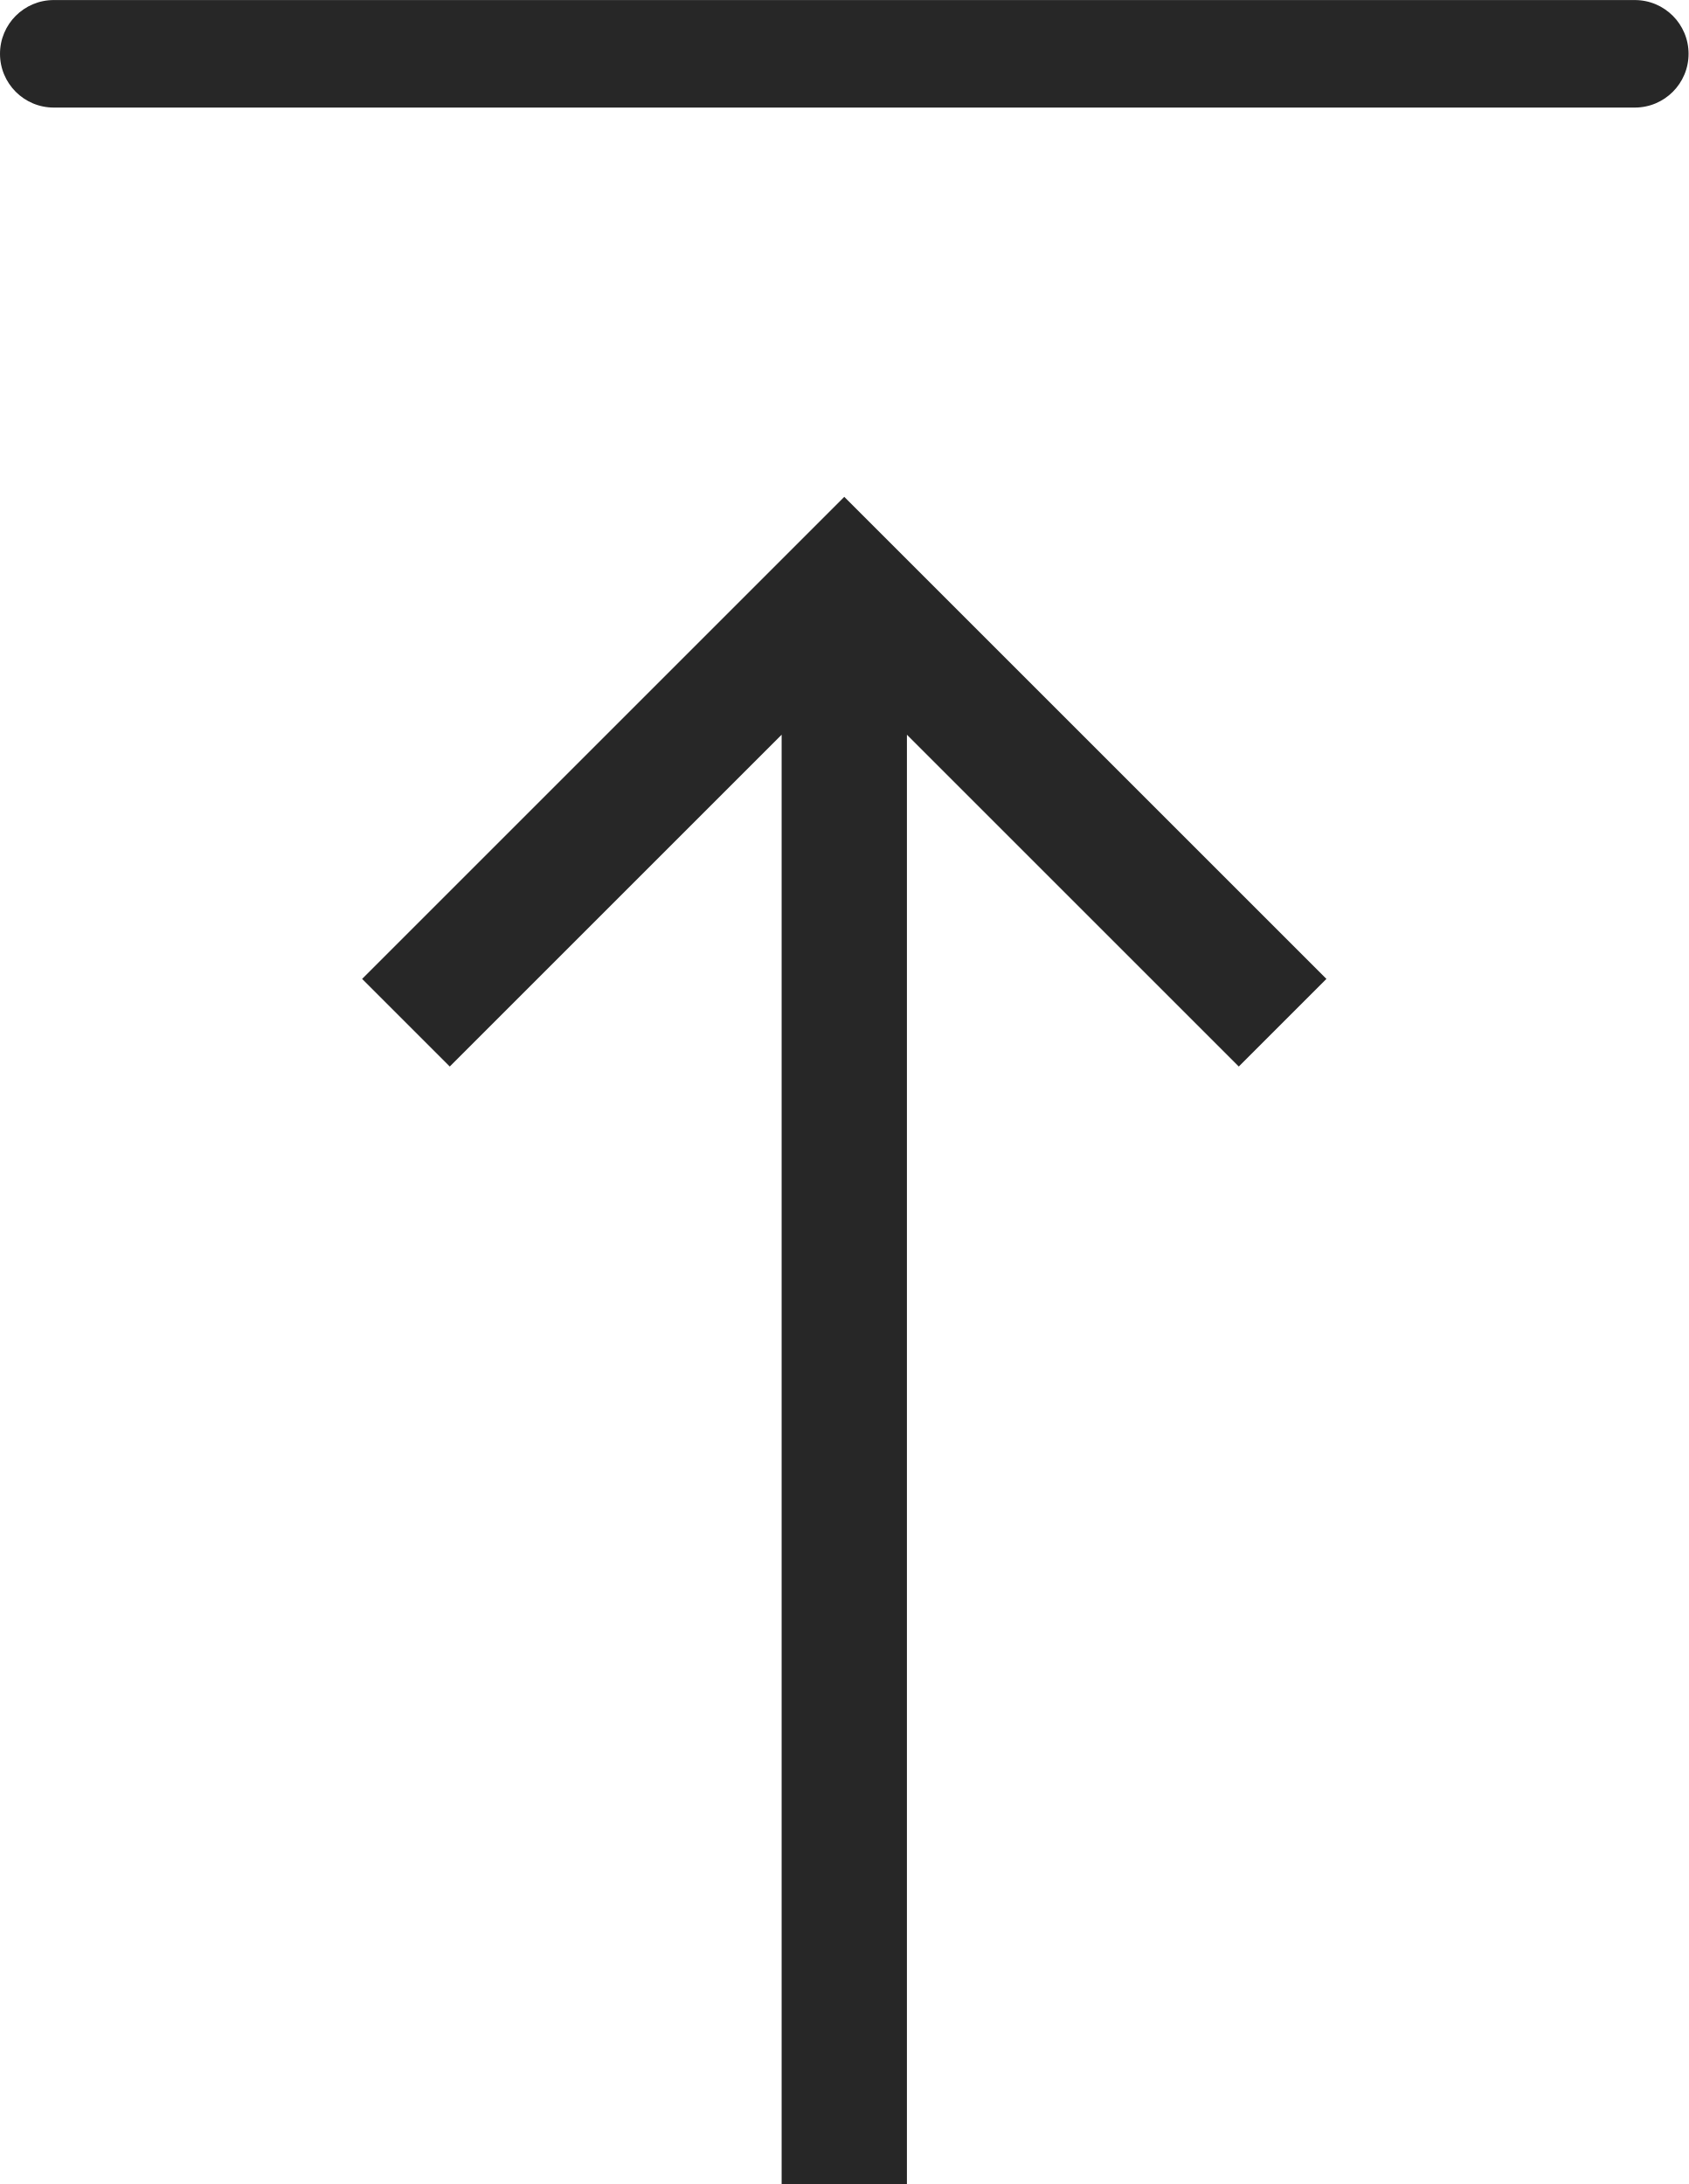
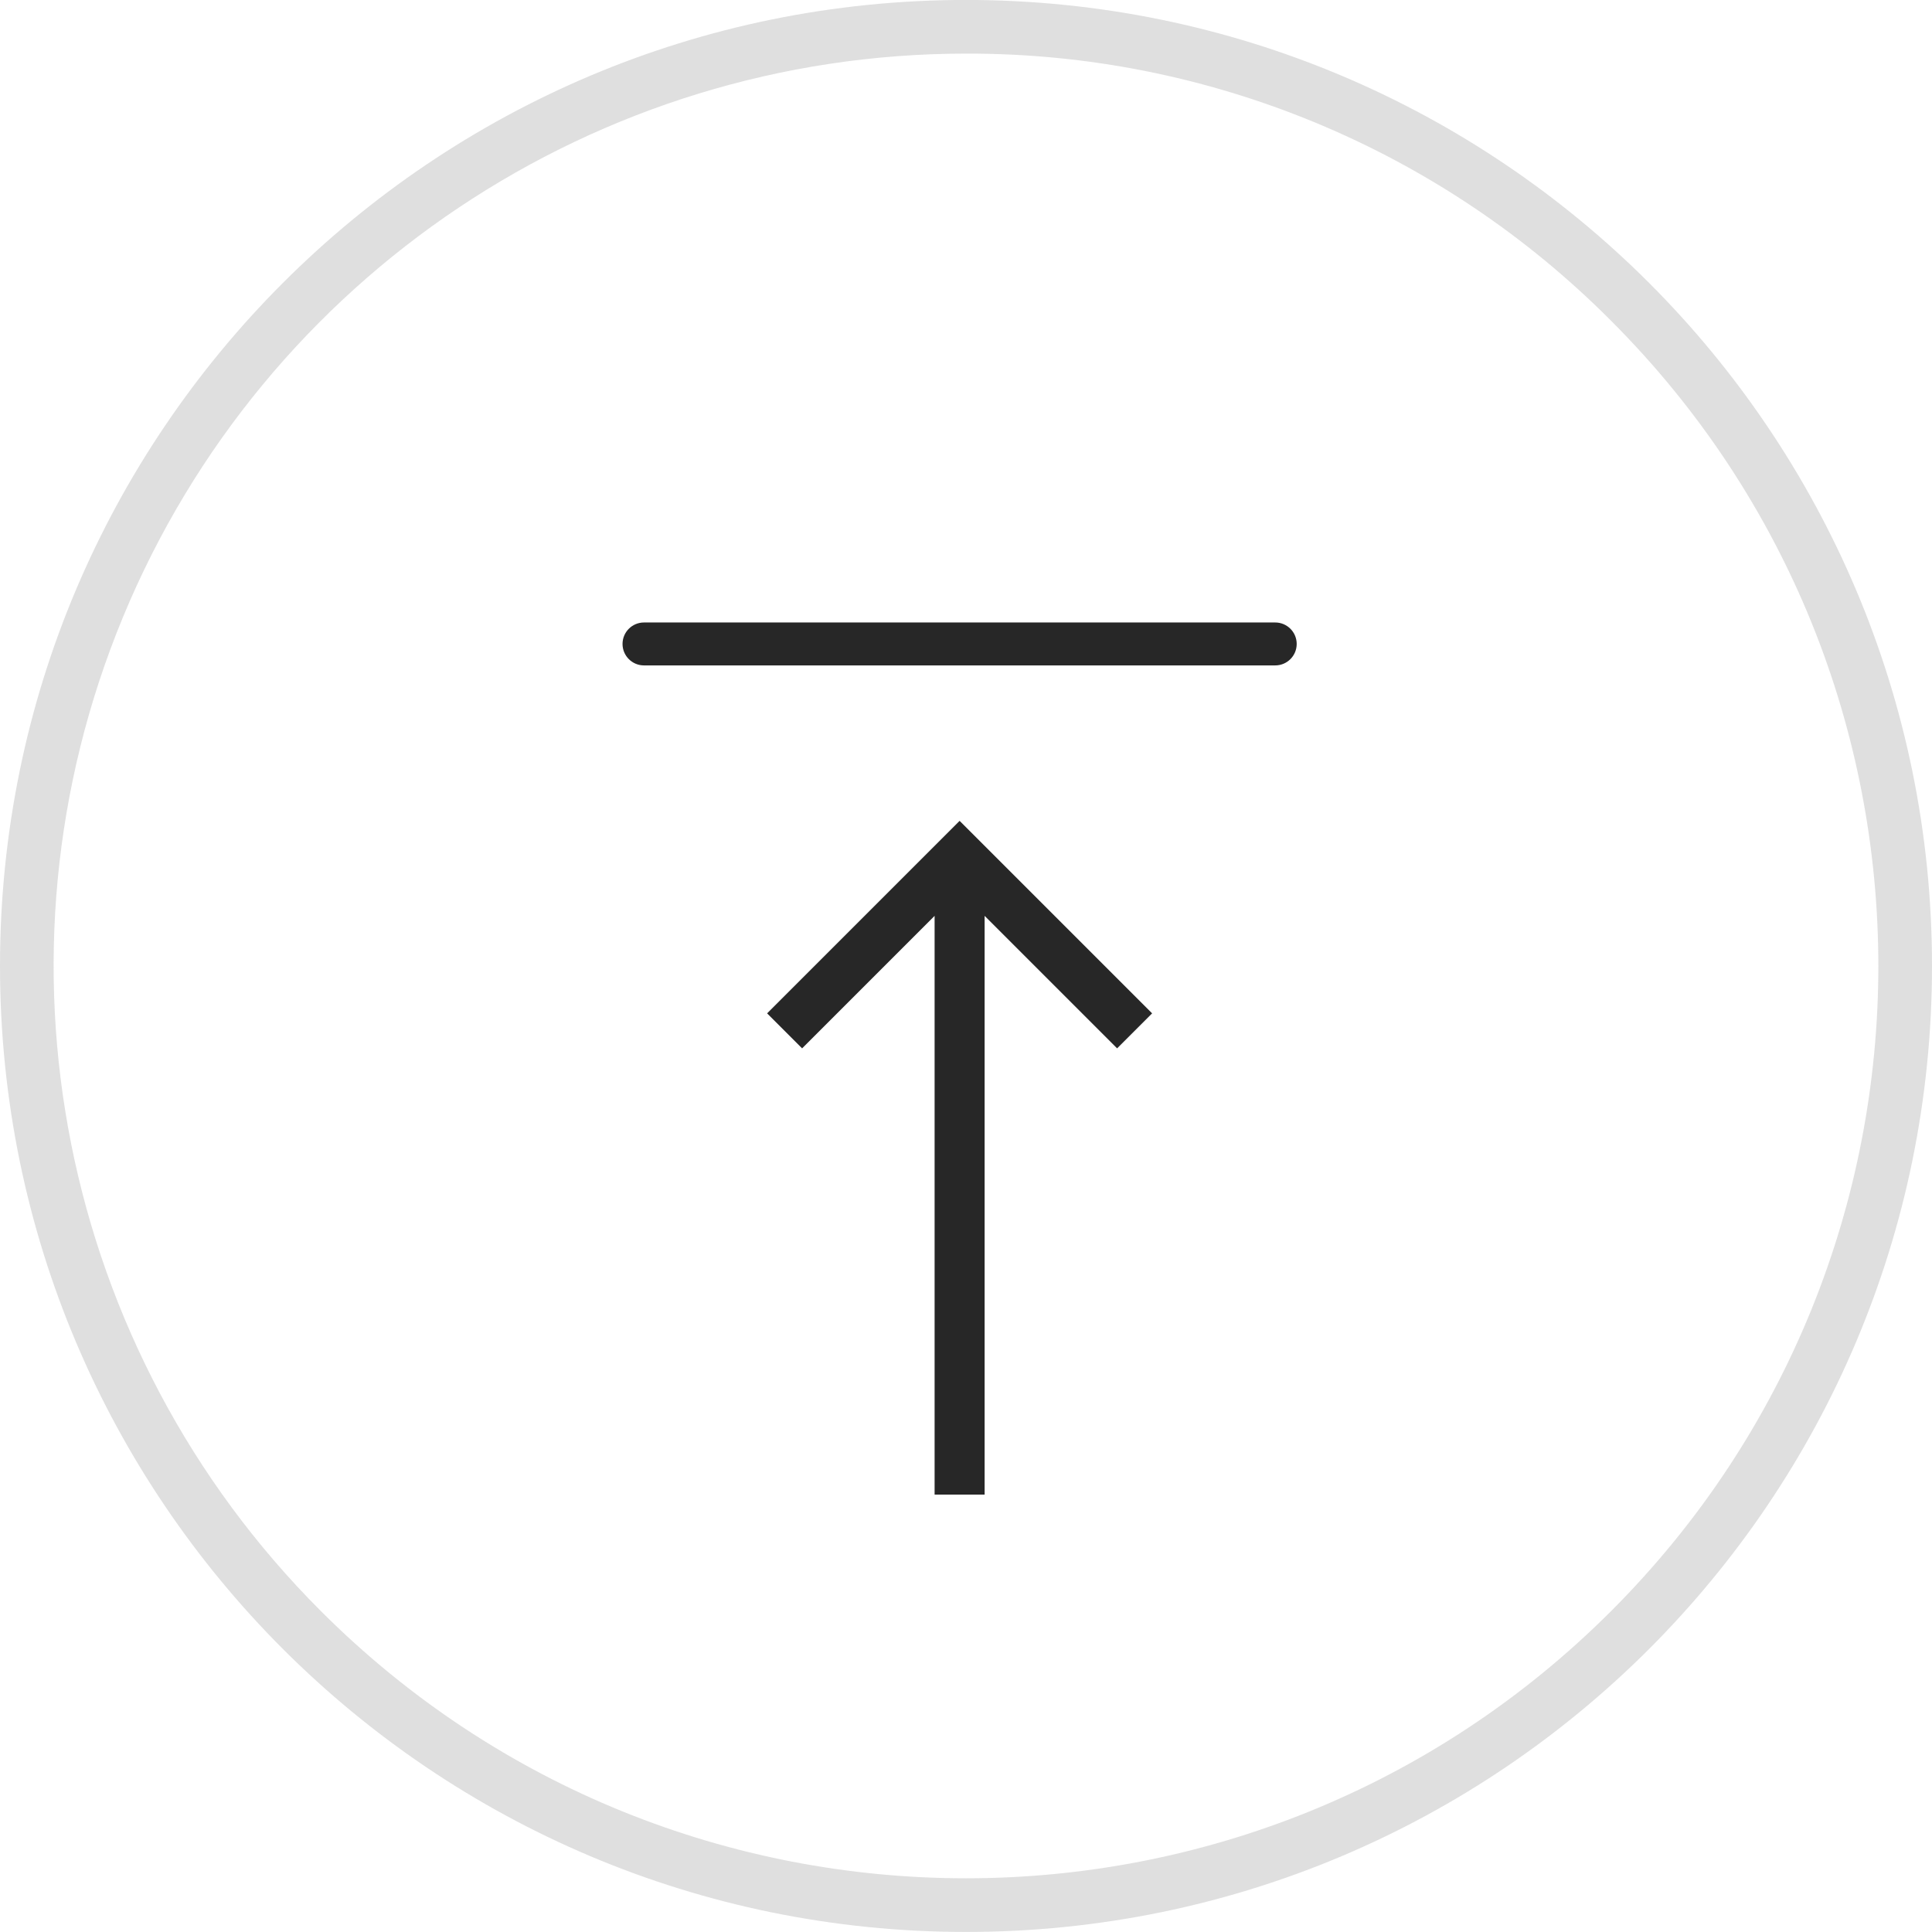
- <svg xmlns="http://www.w3.org/2000/svg" width="12.563" height="16.251" viewBox="0 0 12.563 16.251">
-   <g transform="translate(-1863.1 -8629.1)">
-     <path d="M8.967,0,8.315.652l2.469,2.469H0v.932H10.784L8.315,6.522l.652.652,3.587-3.587Z" transform="translate(1865.794 8645.351) rotate(-90)" fill="#272727" />
-     <path d="M11.762.4H0A.4.4,0,0,1-.4,0,.4.4,0,0,1,0-.4H11.762a.4.4,0,0,1,.4.4A.4.4,0,0,1,11.762.4Z" transform="translate(1863.5 8629.5)" fill="#272727" />
+ <svg xmlns="http://www.w3.org/2000/svg" width="36" height="36" viewBox="0 0 36 36">
+   <g transform="translate(-1853 -8619.001)">
+     <g transform="translate(1.5 1.5)">
+       <path d="M8.967,0,8.315.652l2.469,2.469H0v.932H10.784L8.315,6.522l.652.652,3.587-3.587Z" transform="translate(1865.794 8645.351) rotate(-90)" fill="#272727" />
+       <path d="M11.762.4H0A.4.4,0,0,1-.4,0,.4.4,0,0,1,0-.4H11.762a.4.4,0,0,1,.4.4A.4.4,0,0,1,11.762.4Z" transform="translate(1863.5 8629.5)" fill="#272727" />
+     </g>
+     <path d="M18,1A17,17,0,0,0,5.979,30.021,17,17,0,1,0,30.021,5.979,16.889,16.889,0,0,0,18,1m0-1A18,18,0,1,1,0,18,18,18,0,0,1,18,0Z" transform="translate(1853 8619)" fill="#272727" opacity="0.15" />
  </g>
</svg>
